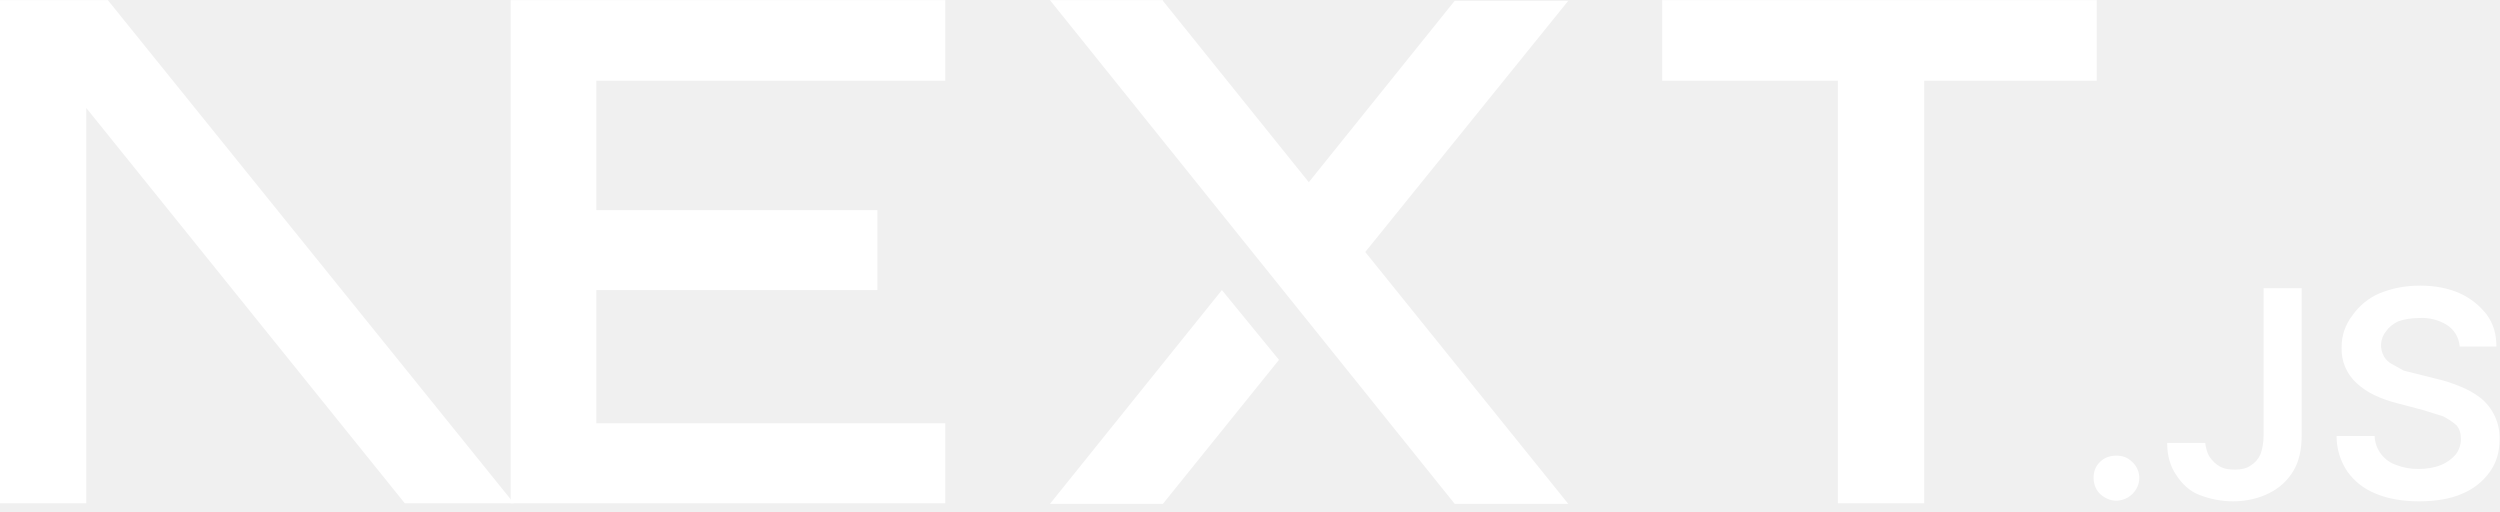
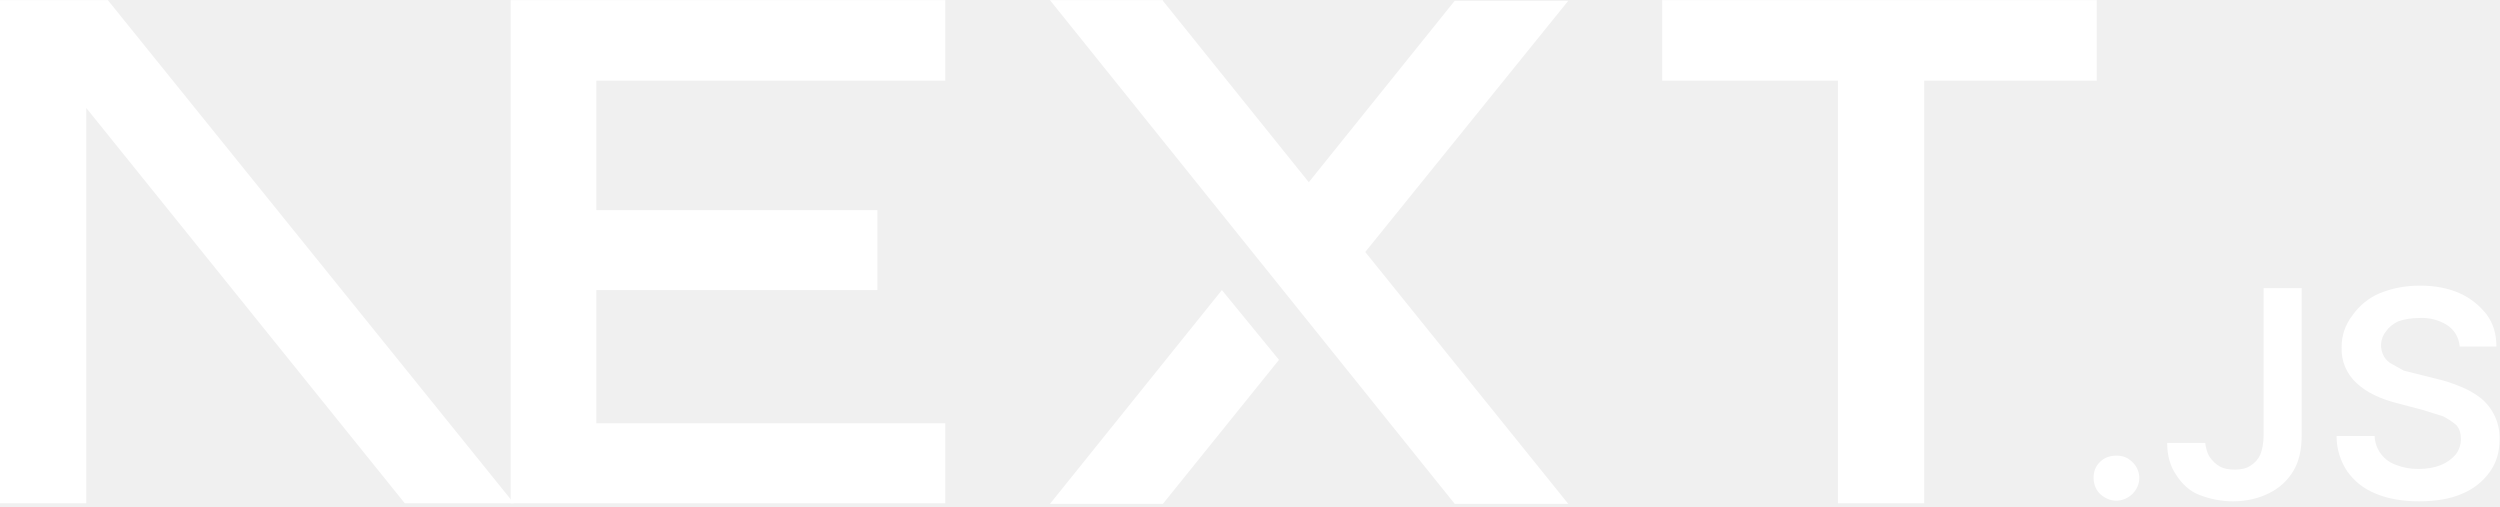
- <svg xmlns="http://www.w3.org/2000/svg" width="225" height="46" viewBox="0 0 225 46" fill="none">
+ <svg xmlns="http://www.w3.org/2000/svg" width="143" height="29" viewBox="0 0 143 29" fill="none">
  <g clip-path="url(#clip0_60_201)">
-     <path d="M149.595 0.012H188.707V7.264H173.176V45.291H165.411V7.264H149.595V0.012ZM85.075 0.012V7.264H53.672V18.912H78.966V26.106H53.672V38.096H85.075V45.291H45.963V0.012H85.189H85.075ZM104.659 0.012H94.496L130.924 45.348H141.145L122.874 22.68L141.145 0.07H130.924L117.792 16.399L104.659 0.07V0.012ZM115.108 32.387L109.97 26.106L94.496 45.348H104.659L115.108 32.387Z" fill="white" />
-     <path d="M46.249 45.291L9.707 0.013H0V45.291H7.765V9.719L36.428 45.291H46.249ZM190.477 45.062C189.906 45.062 189.449 44.834 189.049 44.492C188.65 44.149 188.421 43.578 188.421 43.007C188.421 42.436 188.593 41.979 188.992 41.58C189.392 41.18 189.906 41.009 190.477 41.009C191.048 41.009 191.505 41.18 191.904 41.58C192.239 41.885 192.456 42.297 192.518 42.745C192.581 43.194 192.485 43.65 192.247 44.035C192.068 44.334 191.818 44.585 191.52 44.764C191.221 44.943 190.882 45.046 190.534 45.062H190.477ZM203.723 25.935H207.149V39.239C207.149 40.438 206.921 41.523 206.407 42.379C205.892 43.241 205.138 43.935 204.237 44.377C203.324 44.834 202.239 45.12 200.983 45.12C199.841 45.12 198.87 44.891 197.957 44.549C197.043 44.206 196.358 43.521 195.844 42.721C195.33 41.979 195.045 41.009 195.045 39.867H198.47C198.528 40.323 198.642 40.78 198.87 41.123C199.099 41.465 199.441 41.808 199.784 41.979C200.183 42.208 200.64 42.265 201.154 42.265C201.725 42.265 202.182 42.151 202.524 41.922C202.927 41.682 203.246 41.323 203.438 40.894C203.609 40.438 203.723 39.867 203.723 39.181V25.992V25.935ZM221.367 31.131C221.332 30.751 221.211 30.383 221.013 30.057C220.815 29.73 220.546 29.453 220.225 29.247C219.488 28.794 218.632 28.575 217.769 28.619C217.027 28.619 216.399 28.733 215.885 28.904C215.371 29.132 214.972 29.475 214.743 29.817C214.484 30.135 214.329 30.524 214.298 30.933C214.267 31.341 214.363 31.749 214.572 32.101C214.743 32.387 214.972 32.615 215.314 32.787L216.342 33.358L217.484 33.643L219.311 34.1C220.053 34.271 220.738 34.499 221.424 34.785C222.078 35.039 222.693 35.386 223.251 35.813C223.802 36.259 224.242 36.825 224.539 37.469C224.836 38.112 224.982 38.816 224.964 39.524C224.964 40.666 224.678 41.637 224.107 42.436C223.478 43.329 222.606 44.022 221.595 44.434C220.567 44.891 219.254 45.12 217.712 45.12C216.228 45.12 214.915 44.891 213.83 44.434C212.688 43.978 211.888 43.292 211.26 42.436C210.625 41.491 210.287 40.377 210.29 39.239H213.715C213.736 39.829 213.939 40.399 214.297 40.87C214.655 41.34 215.15 41.688 215.714 41.865C216.285 42.093 216.97 42.208 217.655 42.208C218.397 42.208 219.083 42.093 219.654 41.865C220.225 41.637 220.681 41.294 221.024 40.894C221.32 40.499 221.481 40.018 221.481 39.524C221.481 39.01 221.367 38.611 221.081 38.268C220.713 37.956 220.311 37.688 219.882 37.469L218.055 36.898L215.885 36.327C214.286 35.927 213.03 35.356 212.117 34.499C211.661 34.093 211.301 33.59 211.064 33.027C210.827 32.464 210.719 31.855 210.746 31.245C210.737 30.211 211.08 29.204 211.717 28.39C212.331 27.506 213.182 26.813 214.172 26.392C215.314 25.935 216.456 25.706 217.826 25.706C219.14 25.706 220.339 25.935 221.367 26.392C222.394 26.849 223.194 27.534 223.822 28.333C224.393 29.132 224.678 30.046 224.678 31.188H221.367V31.131Z" fill="white" />
+     <path d="M95.076 0.008H119.934V4.616H110.063V28.785H105.128V4.616H95.076V0.008ZM54.07 0.008V4.616H34.111V12.019H50.187V16.592H34.111V24.212H54.07V28.785H29.212V0.008H54.143H54.07ZM66.517 0.008H60.058L83.21 28.821H89.705L78.093 14.414L89.705 0.044H83.21L74.863 10.423L66.517 0.044V0.008ZM73.158 20.583L69.892 16.592L60.058 28.821H66.517L73.158 20.583Z" fill="white" />
+     <path d="M29.394 28.785L6.169 0.008H0V28.785H4.935V6.177L23.152 28.785H29.394ZM121.059 28.64C120.696 28.64 120.405 28.494 120.151 28.277C119.897 28.059 119.752 27.696 119.752 27.333C119.752 26.97 119.861 26.68 120.115 26.426C120.369 26.172 120.696 26.063 121.059 26.063C121.422 26.063 121.712 26.172 121.966 26.426C122.178 26.62 122.316 26.882 122.356 27.167C122.396 27.452 122.335 27.742 122.184 27.986C122.07 28.177 121.911 28.336 121.721 28.45C121.531 28.564 121.316 28.629 121.095 28.64H121.059ZM129.478 16.483H131.655V24.938C131.655 25.7 131.51 26.39 131.183 26.934C130.856 27.482 130.377 27.923 129.804 28.204C129.224 28.494 128.534 28.676 127.736 28.676C127.01 28.676 126.393 28.531 125.812 28.313C125.232 28.095 124.796 27.66 124.47 27.152C124.143 26.68 123.962 26.063 123.962 25.337H126.139C126.175 25.628 126.248 25.918 126.393 26.136C126.538 26.353 126.756 26.571 126.974 26.68C127.228 26.825 127.518 26.861 127.845 26.861C128.207 26.861 128.498 26.789 128.716 26.644C128.972 26.491 129.174 26.263 129.296 25.99C129.405 25.7 129.478 25.337 129.478 24.902V16.519V16.483ZM140.691 19.785C140.669 19.543 140.592 19.31 140.466 19.102C140.34 18.895 140.169 18.719 139.965 18.588C139.497 18.3 138.953 18.161 138.405 18.188C137.933 18.188 137.534 18.261 137.207 18.37C136.88 18.515 136.626 18.733 136.481 18.95C136.317 19.152 136.218 19.399 136.198 19.659C136.179 19.919 136.24 20.178 136.372 20.402C136.481 20.583 136.626 20.729 136.844 20.837L137.497 21.2L138.223 21.382L139.384 21.672C139.856 21.781 140.292 21.926 140.727 22.108C141.143 22.269 141.534 22.489 141.888 22.761C142.238 23.044 142.519 23.404 142.707 23.813C142.896 24.222 142.988 24.669 142.977 25.119C142.977 25.845 142.795 26.462 142.433 26.97C142.033 27.538 141.479 27.978 140.836 28.24C140.183 28.531 139.348 28.676 138.368 28.676C137.425 28.676 136.59 28.531 135.901 28.24C135.175 27.95 134.667 27.515 134.268 26.97C133.864 26.369 133.649 25.662 133.651 24.938H135.828C135.841 25.314 135.97 25.676 136.197 25.975C136.425 26.274 136.74 26.495 137.098 26.607C137.461 26.753 137.897 26.825 138.332 26.825C138.804 26.825 139.239 26.753 139.602 26.607C139.965 26.462 140.255 26.244 140.473 25.99C140.661 25.739 140.763 25.434 140.763 25.119C140.763 24.793 140.691 24.539 140.509 24.321C140.276 24.123 140.02 23.953 139.747 23.813L138.586 23.45L137.207 23.087C136.191 22.833 135.393 22.47 134.812 21.926C134.522 21.668 134.294 21.348 134.143 20.99C133.992 20.632 133.923 20.245 133.941 19.858C133.935 19.2 134.153 18.561 134.558 18.043C134.948 17.481 135.489 17.041 136.118 16.773C136.844 16.483 137.57 16.338 138.441 16.338C139.275 16.338 140.038 16.483 140.691 16.773C141.344 17.063 141.852 17.499 142.251 18.007C142.614 18.515 142.795 19.096 142.795 19.821H140.691V19.785Z" fill="white" />
  </g>
  <defs>
    <clipPath id="clip0_60_201">
-       <rect width="225" height="45.36" fill="white" />
+       <rect width="143" height="28.829" fill="white" />
    </clipPath>
  </defs>
</svg>
